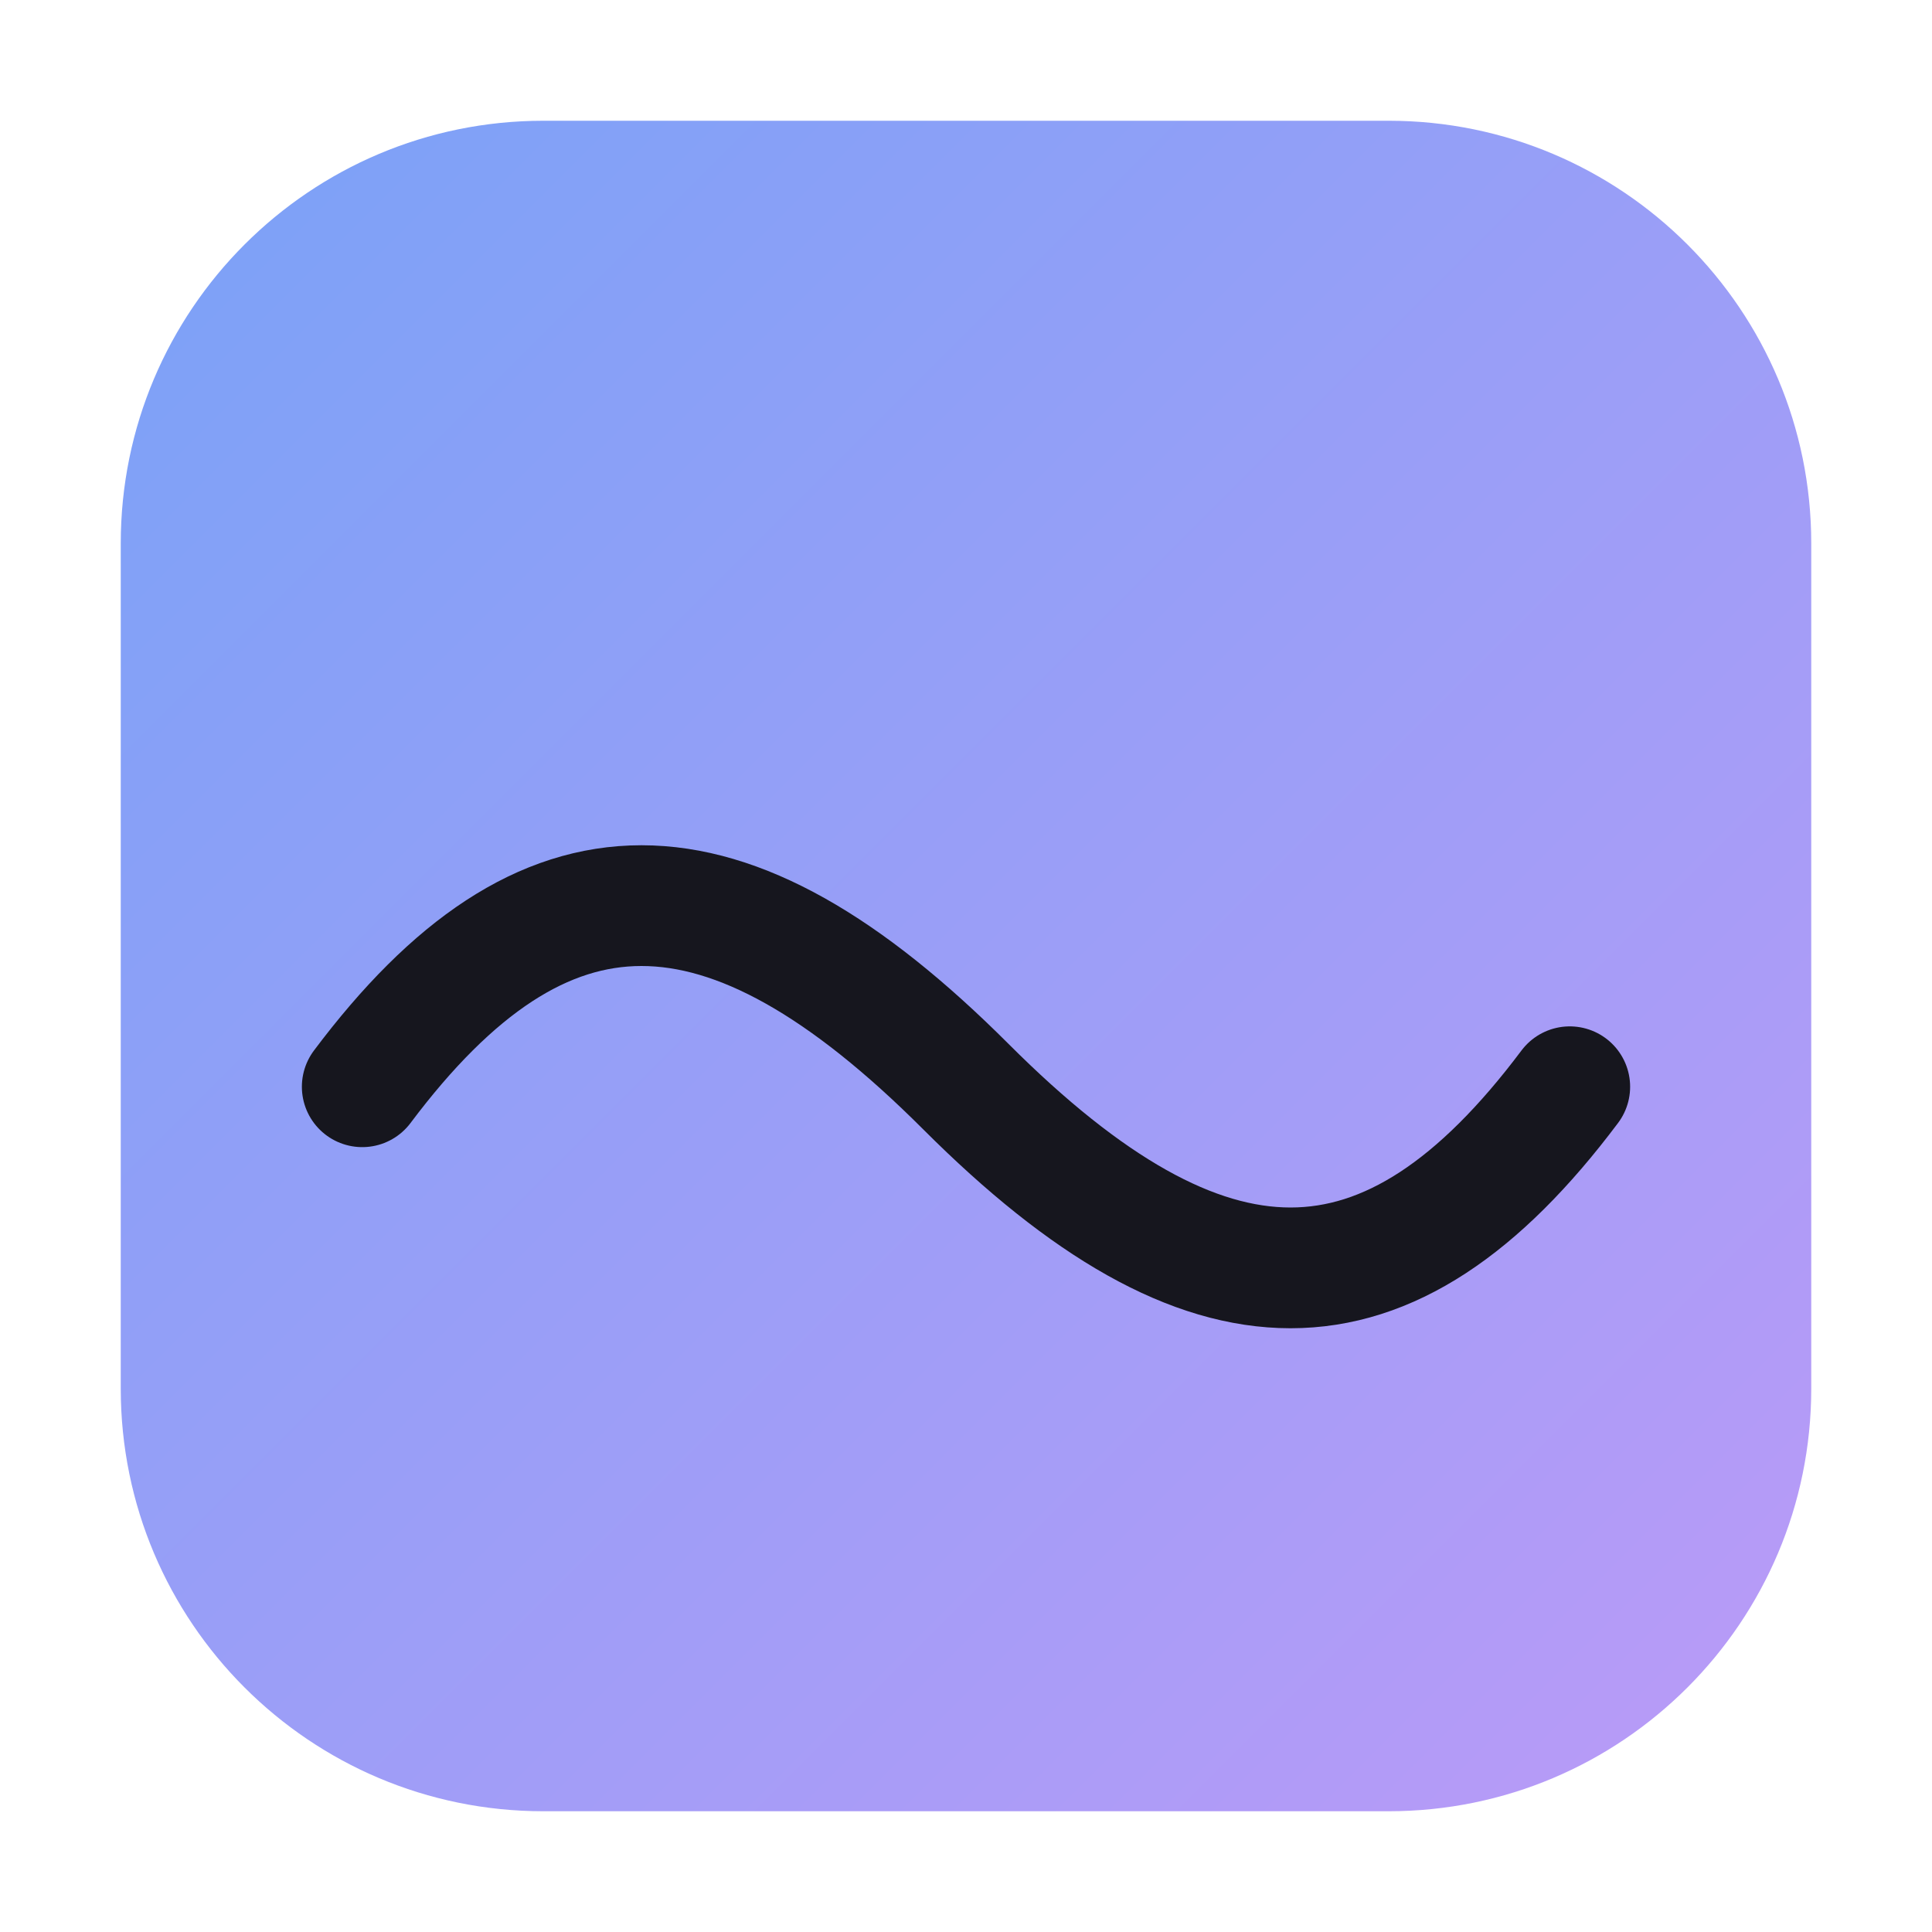
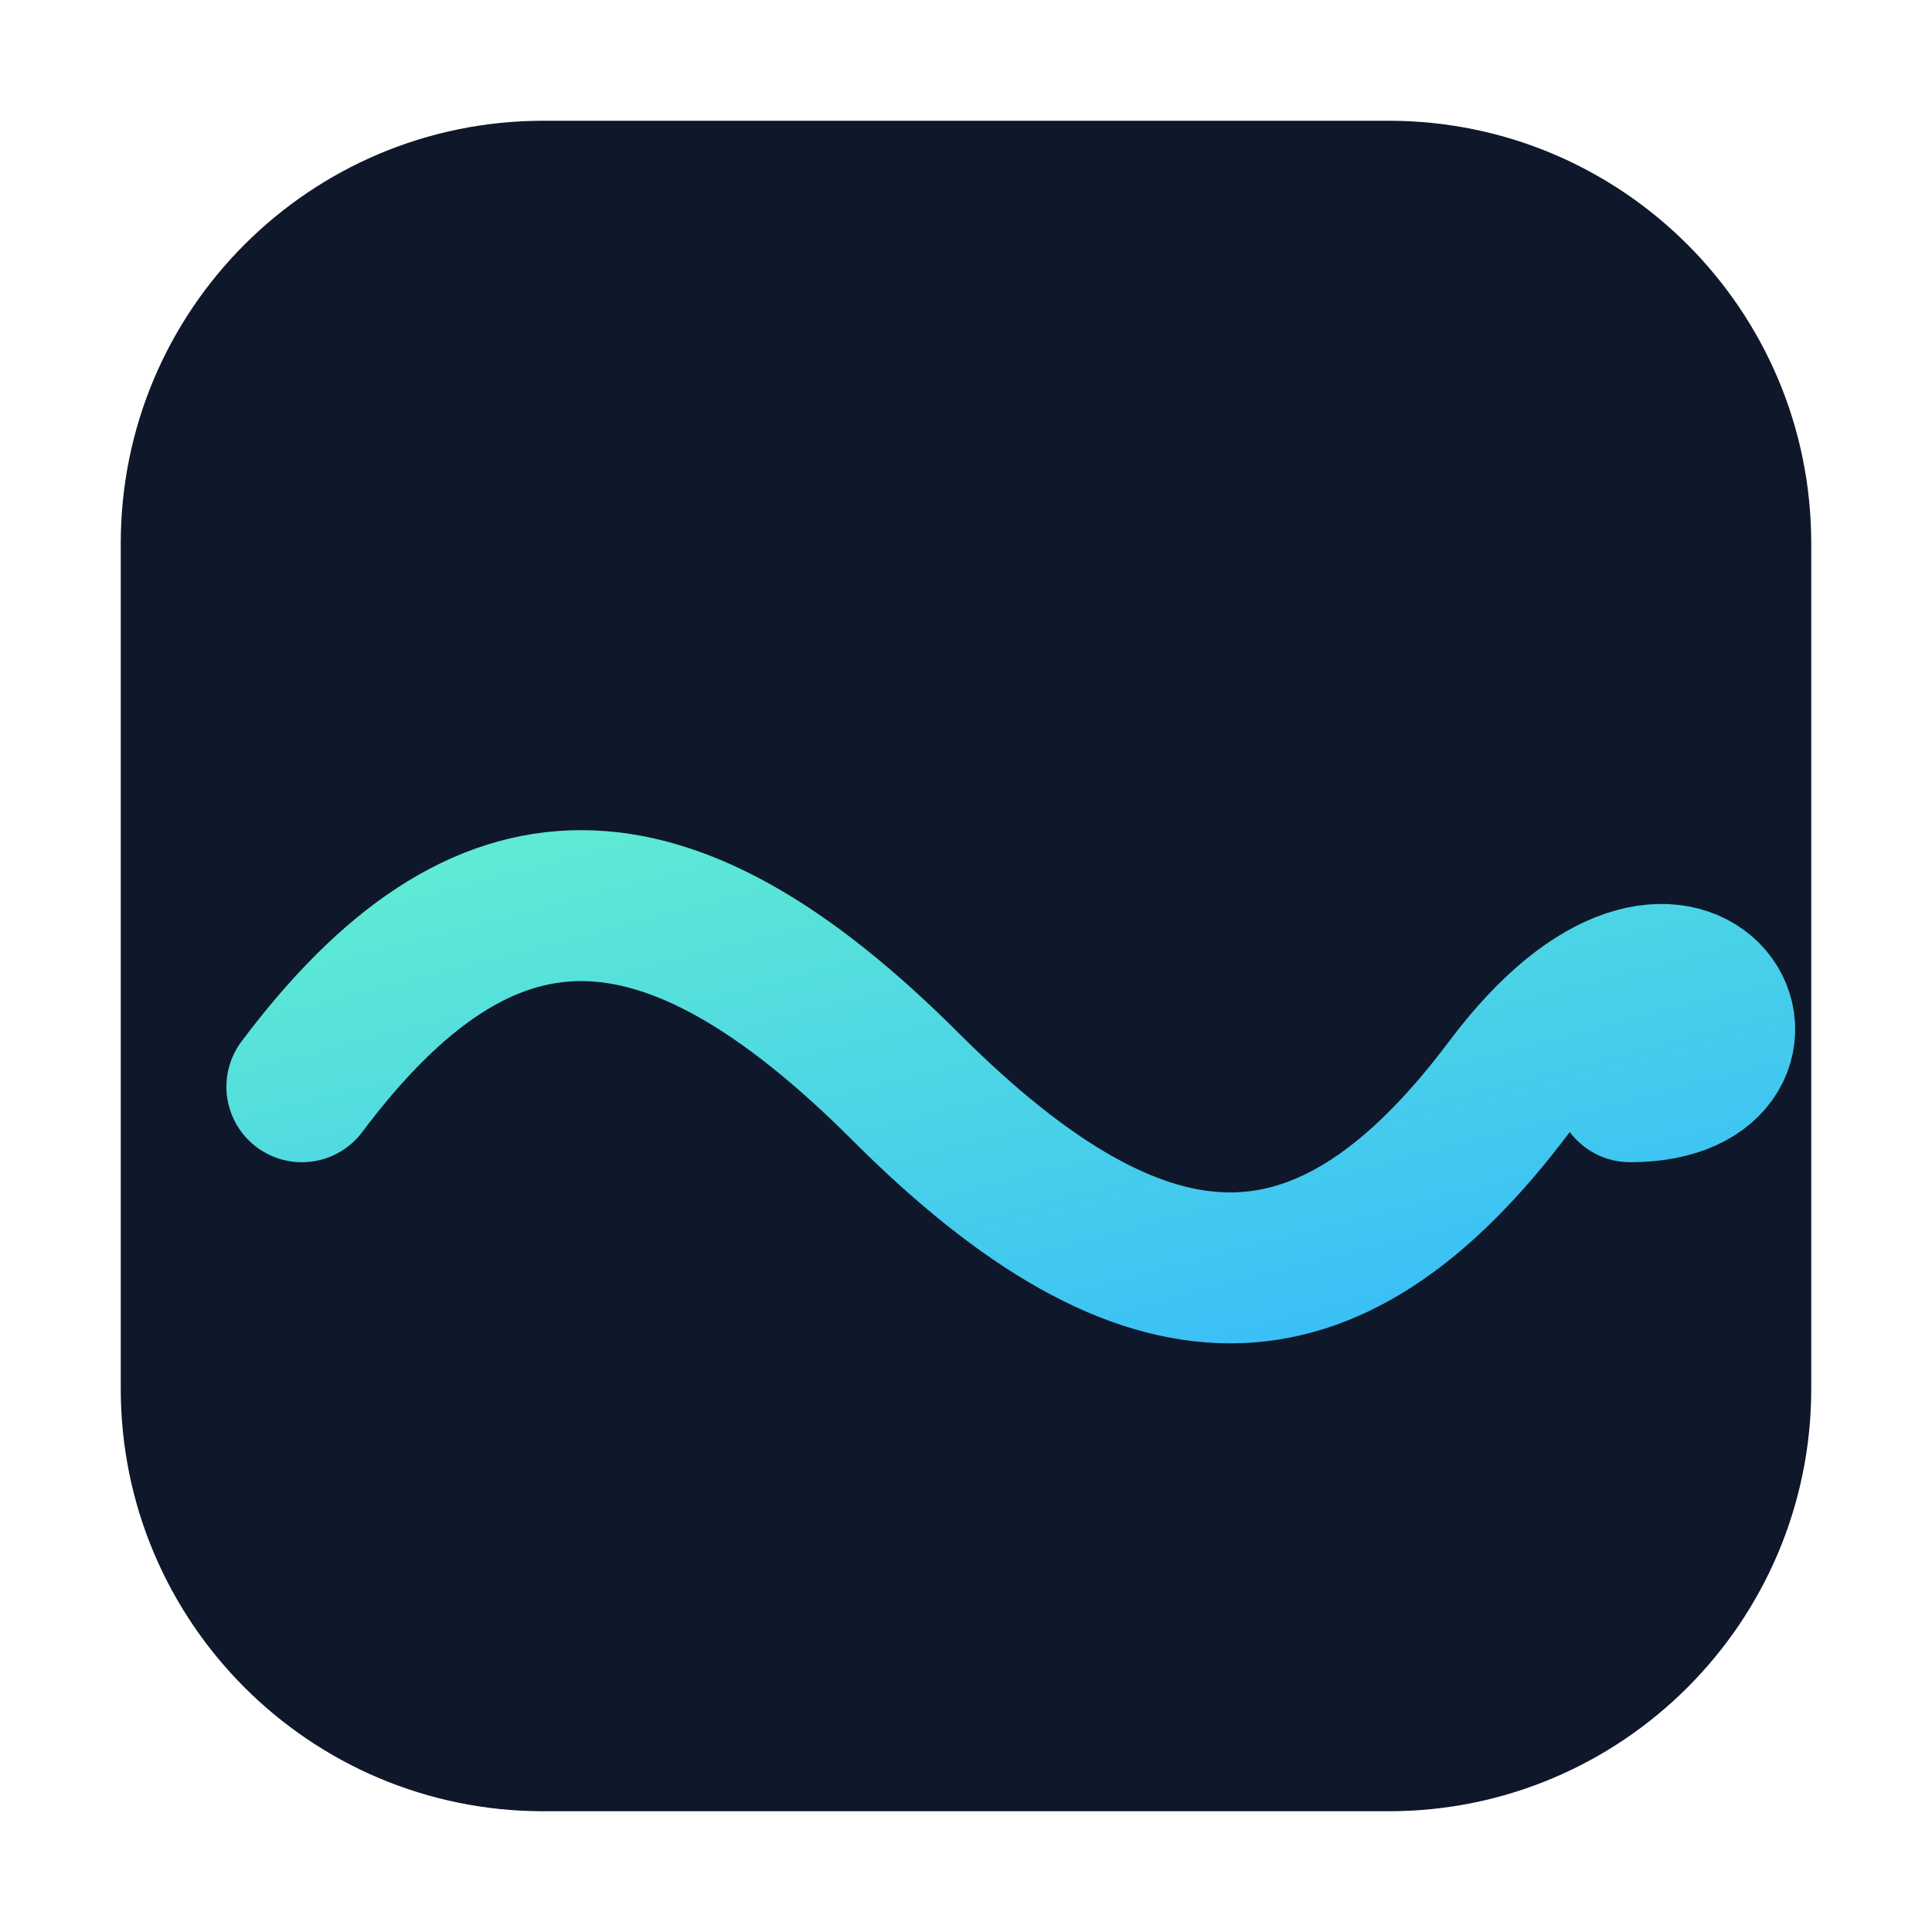
<svg xmlns="http://www.w3.org/2000/svg" viewBox="0 0 64 64">
  <defs>
    <linearGradient id="sw" x1="0" y1="0" x2="1" y2="1">
-       <stop offset="0" stop-color="#7aa2f7" />
-       <stop offset="1" stop-color="#bb9af7" />
+       <stop offset="0" stop-color="#5eead4" />
+       <stop offset="1" stop-color="#38bdf8" />
    </linearGradient>
  </defs>
-   <rect x="4" y="4" width="56" height="56" rx="14" fill="url(#sw)" />
-   <path d="M12 36c6-8 12-8 20 0s14 8 20 0" fill="none" stroke="#16161e" stroke-width="4" stroke-linecap="round" />
+   <rect x="4" y="4" width="56" height="56" rx="14" fill="#0f172a" />
+   <path d="M10 36c6-8 12-8 20 0s14 8 20 0 10 0 4 0" fill="none" stroke="url(#sw)" stroke-width="5" stroke-linecap="round" stroke-linejoin="round" />
</svg>
